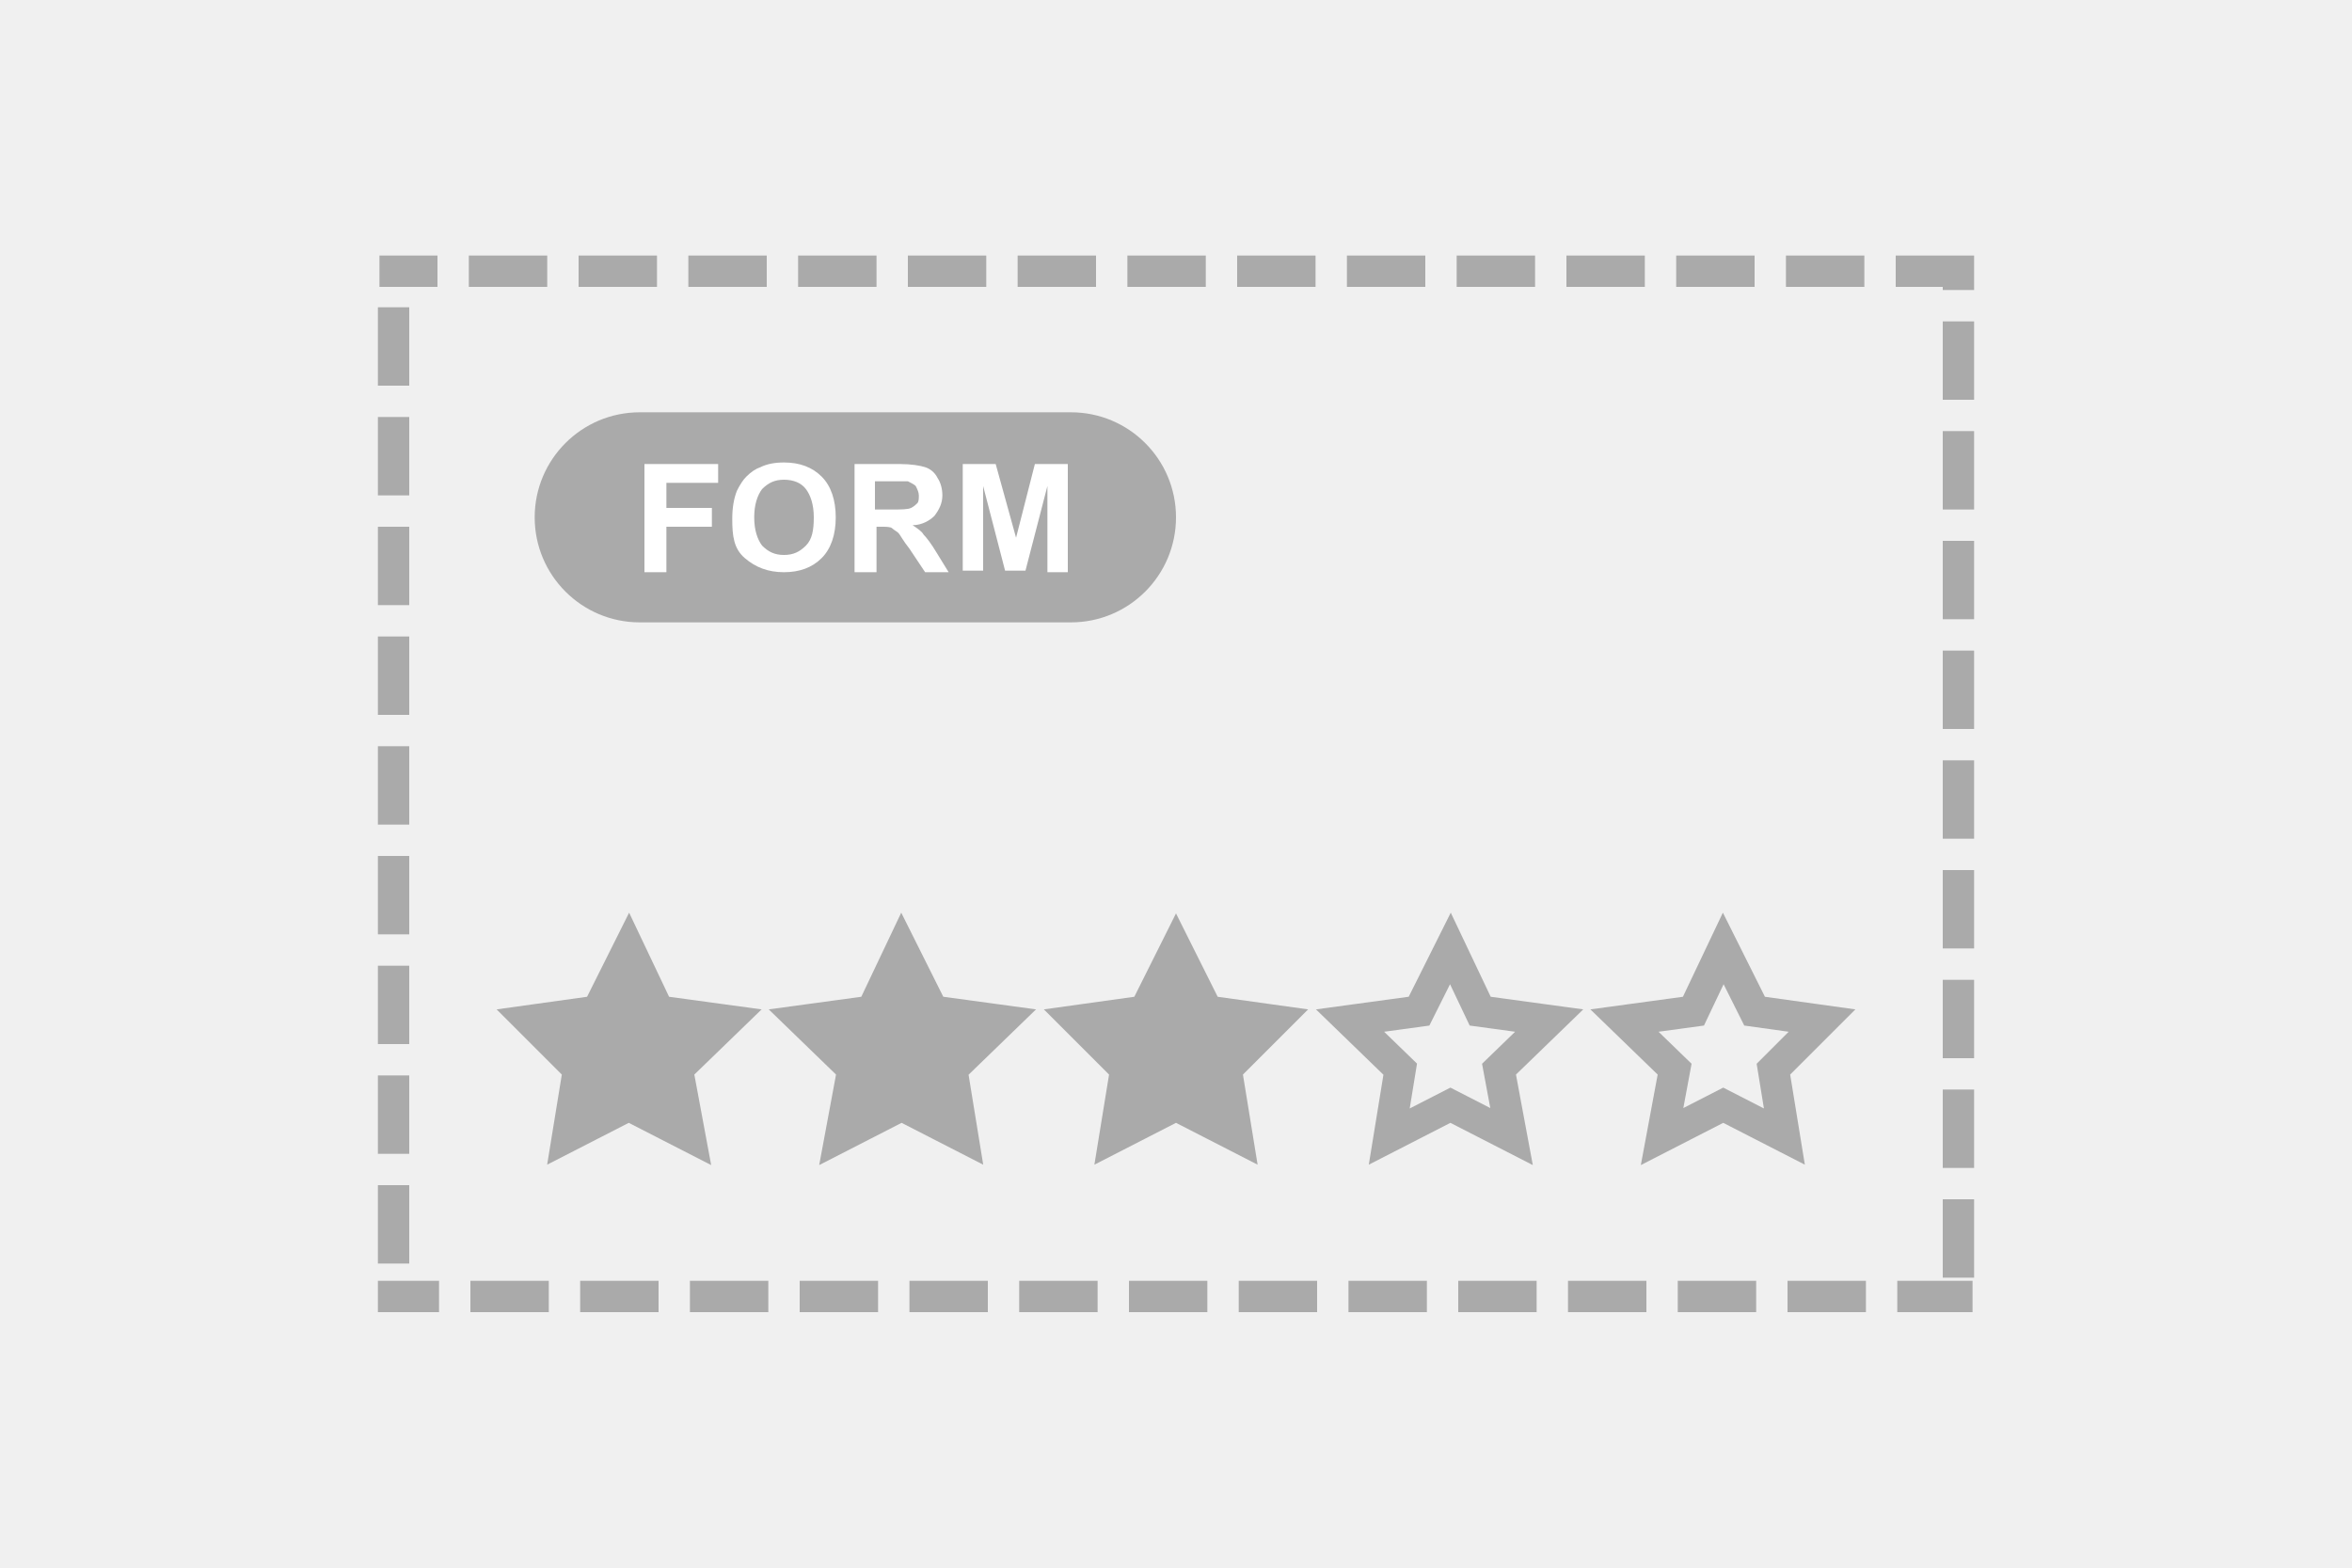
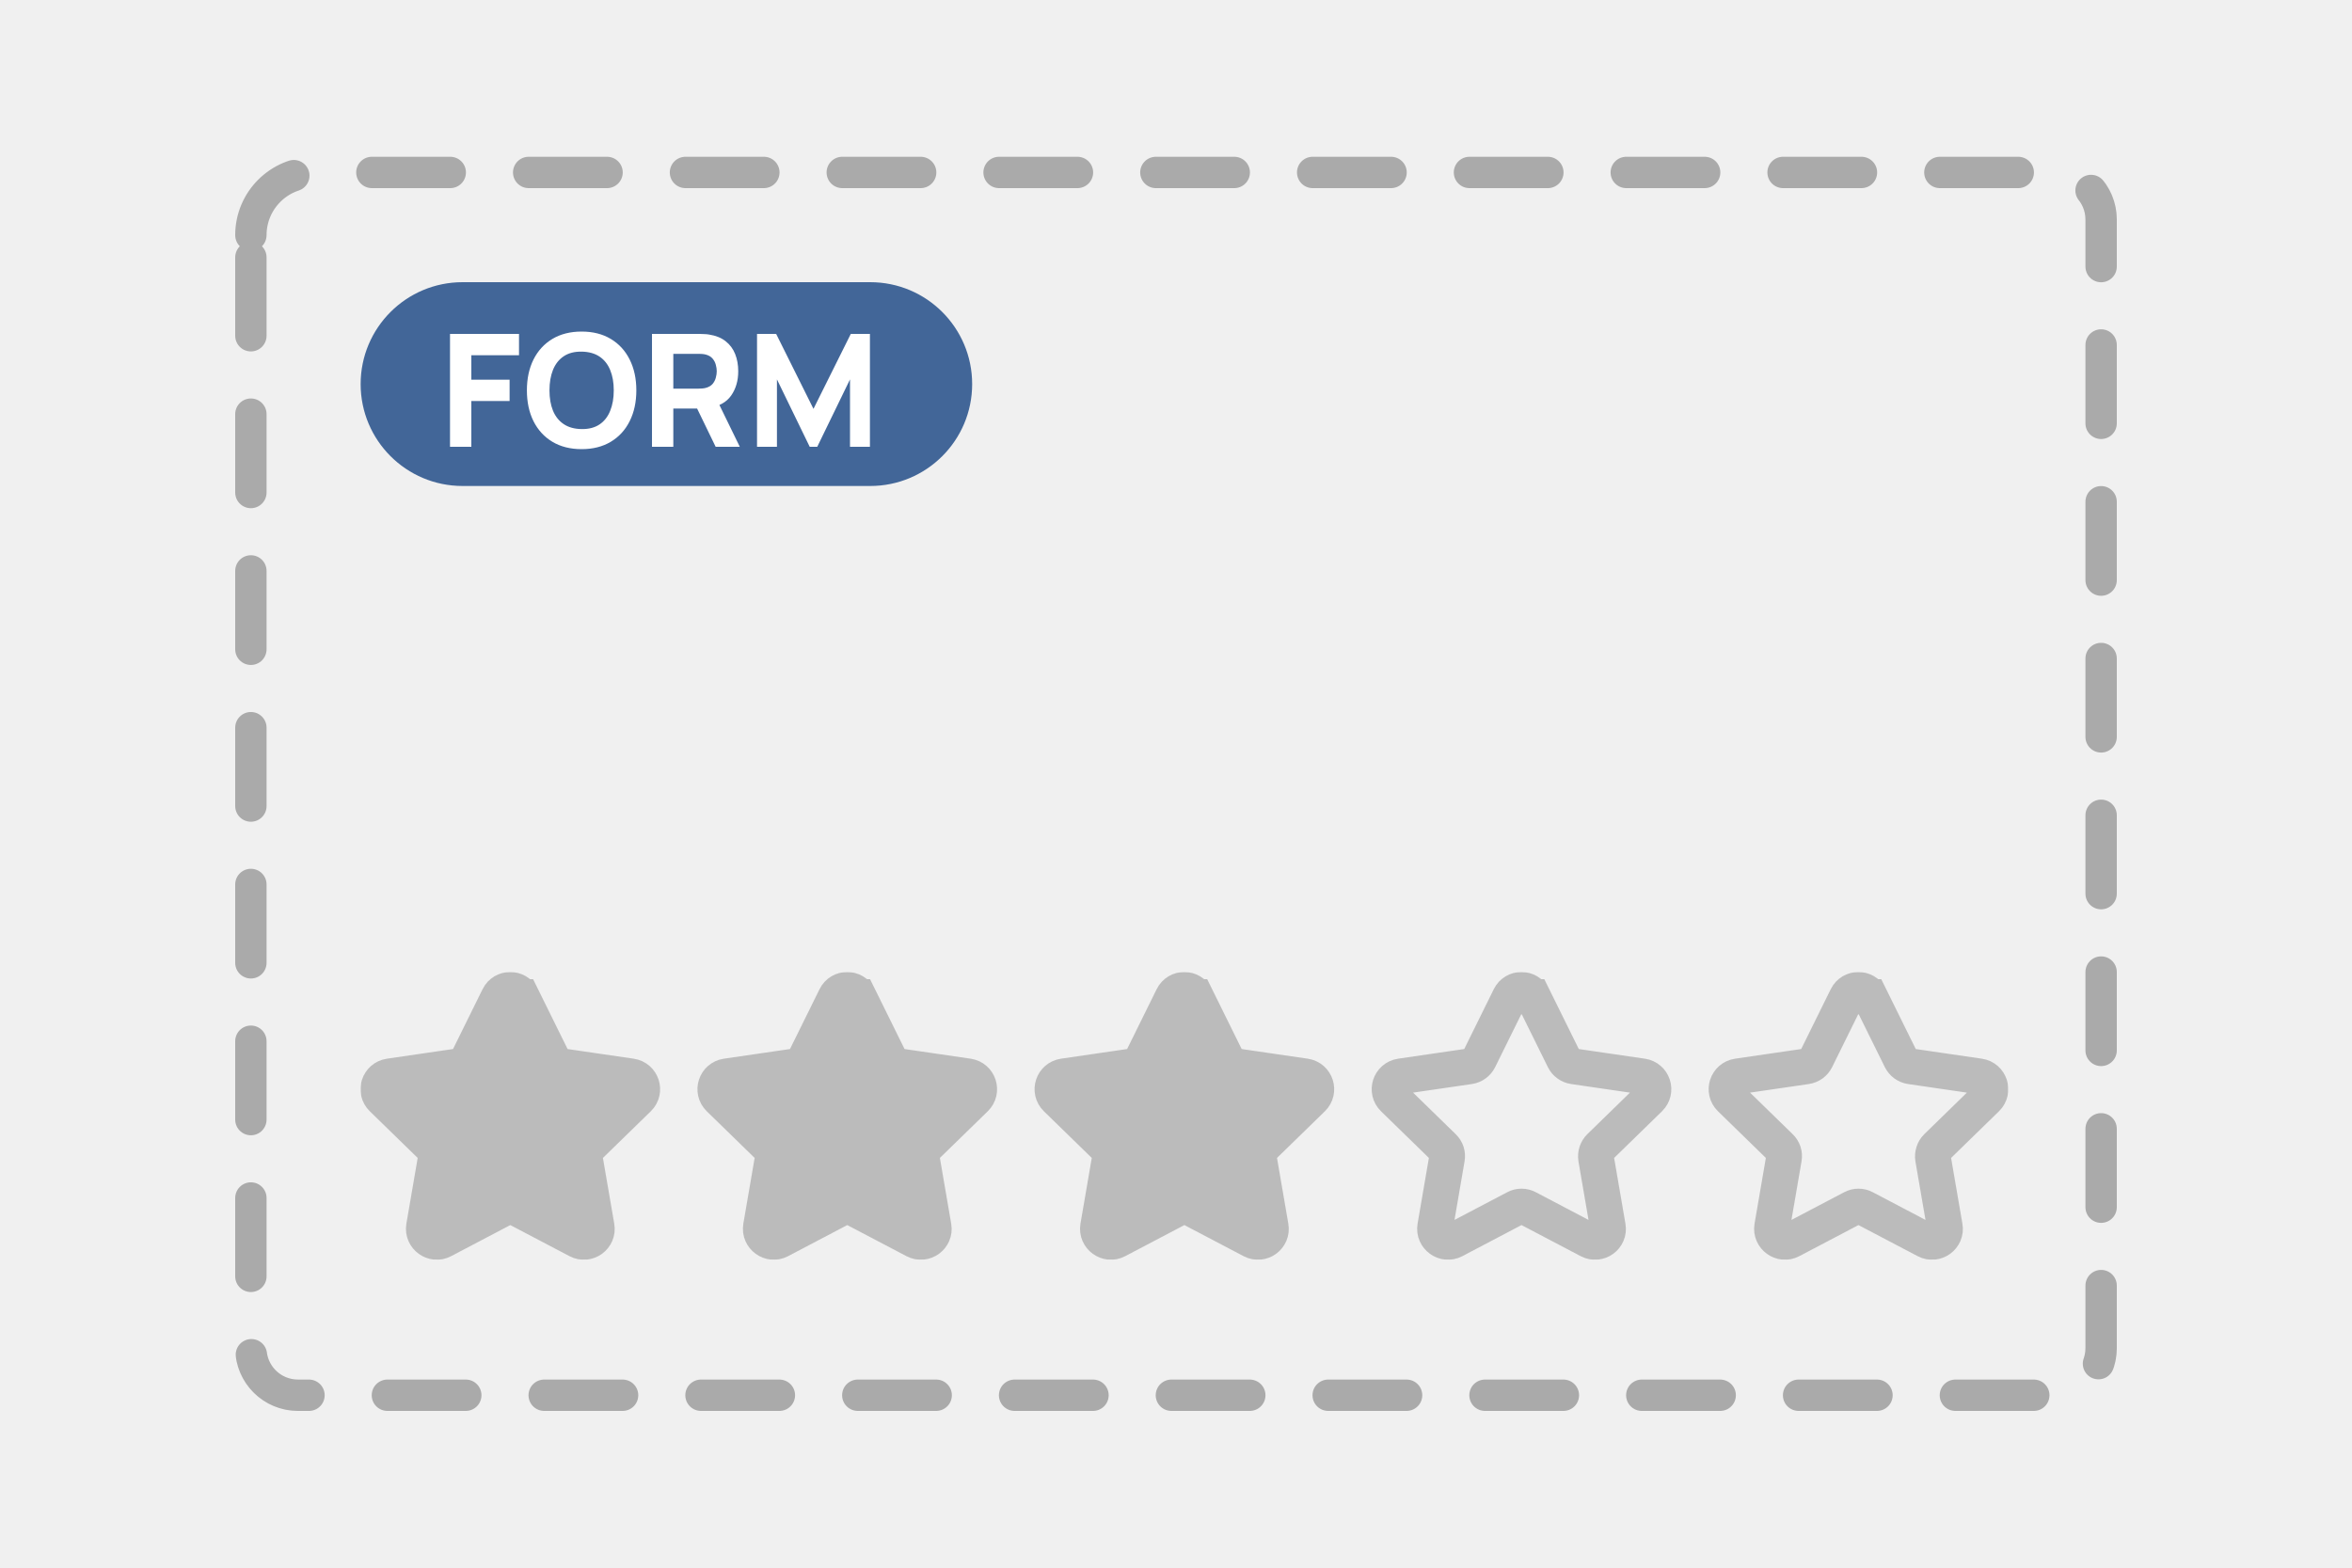
- <svg xmlns="http://www.w3.org/2000/svg" version="1.1" id="Ebene_1" x="0px" y="0px" viewBox="0 0 150 100" style="enable-background:new 0 0 150 100;" xml:space="preserve">
-   <style type="text/css">
- 	.st0{fill:#AAAAAA;}
- 	.st1{fill:#FFFFFF;}
- 	.st2{fill:#AAAAAA;stroke:#AAAAAA;stroke-width:2;stroke-miterlimit:10;}
- 	.st3{fill:none;stroke:#AAAAAA;stroke-width:2;stroke-miterlimit:10;}
- </style>
-   <g>
-     <path class="st0" d="M118.9,16.3h-5v2h5V16.3L118.9,16.3z M111.9,16.3h-5v2h5V16.3L111.9,16.3z M104.9,16.3h-5v2h5V16.3L104.9,16.3   z M97.9,16.3h-5v2h5V16.3L97.9,16.3z M90.9,16.3h-5v2h5V16.3L90.9,16.3z M83.9,16.3h-5v2h5V16.3L83.9,16.3z M76.9,16.3h-5v2h5V16.3   L76.9,16.3z M69.9,16.3h-5v2h5V16.3L69.9,16.3z M62.9,16.3h-5v2h5V16.3L62.9,16.3z M55.9,16.3h-5v2h5V16.3L55.9,16.3z M48.9,16.3   h-5v2h5V16.3L48.9,16.3z M41.9,16.3h-5v2h5V16.3L41.9,16.3z M34.9,16.3h-5v2h5V16.3L34.9,16.3z M27.9,16.3h-3.7v2h3.7V16.3   L27.9,16.3z M26.1,19.6h-2v5h2V19.6L26.1,19.6z M26.1,26.6h-2v5h2V26.6L26.1,26.6z M26.1,33.6h-2v5h2V33.6L26.1,33.6z M26.1,40.6   h-2v5h2V40.6L26.1,40.6z M26.1,47.6h-2v5h2V47.6L26.1,47.6z M26.1,54.6h-2v5h2V54.6L26.1,54.6z M26.1,61.6h-2v5h2V61.6L26.1,61.6z    M26.1,68.6h-2v5h2V68.6L26.1,68.6z M26.1,75.6h-2v5h2V75.6L26.1,75.6z M28,81.7h-3.9v0.9l0,0v-0.9v0.9l0,0v1.1h2l0,0l0,0l0,0l0,0   c1,0,1.9,0,1.9,0V81.7L28,81.7z M35,81.7h-5v2h5V81.7L35,81.7z M42,81.7h-5v2h5V81.7L42,81.7z M49,81.7h-5v2h5V81.7L49,81.7z    M56,81.7h-5v2h5V81.7L56,81.7z M63,81.7h-5v2h5V81.7L63,81.7z M70,81.7h-5v2h5V81.7L70,81.7z M77,81.7h-5v2h5V81.7L77,81.7z    M84,81.7h-5v2h5V81.7L84,81.7z M91,81.7h-5v2h5V81.7L91,81.7z M98,81.7h-5v2h5V81.7L98,81.7z M105,81.7h-5v2h5V81.7L105,81.7z    M112,81.7h-5v2h5V81.7L112,81.7z M119,81.7h-5v2h5V81.7L119,81.7z M125.9,81.7H121v2h4.8V81.7L125.9,81.7z M125.9,76.5h-2v5h2   V76.5L125.9,76.5z M125.9,69.5h-2v5h2V69.5L125.9,69.5z M125.9,62.5h-2v5h2V62.5L125.9,62.5z M125.9,55.5h-2v5h2V55.5L125.9,55.5z    M125.9,48.5h-2v5h2V48.5L125.9,48.5z M125.9,41.5h-2v5h2V41.5L125.9,41.5z M125.9,34.5h-2v5h2V34.5L125.9,34.5z M125.9,27.5h-2v5   h2V27.5L125.9,27.5z M125.9,20.5h-2v5h2V20.5L125.9,20.5z M125.9,16.3h-5v2h3v0.2h2V16.3L125.9,16.3z" />
-   </g>
-   <g>
-     <path class="st0" d="M68.3,39.7H40.8c-3.7,0-6.7-3-6.7-6.7v0c0-3.7,3-6.7,6.7-6.7h27.5c3.7,0,6.7,3,6.7,6.7v0   C75,36.7,72,39.7,68.3,39.7z" />
-     <g>
-       <path class="st1" d="M41.1,36.5v-6.9h4.7v1.2h-3.3v1.6h2.9v1.2h-2.9v2.9H41.1z" />
-       <path class="st1" d="M46.7,33.1c0-0.7,0.1-1.3,0.3-1.8c0.2-0.4,0.4-0.7,0.6-0.9c0.3-0.3,0.6-0.5,0.9-0.6c0.4-0.2,0.9-0.3,1.5-0.3    c1,0,1.8,0.3,2.4,0.9s0.9,1.5,0.9,2.6c0,1.1-0.3,2-0.9,2.6c-0.6,0.6-1.4,0.9-2.4,0.9c-1,0-1.8-0.3-2.5-0.9S46.7,34.2,46.7,33.1z     M48.1,33c0,0.8,0.2,1.4,0.5,1.8c0.4,0.4,0.8,0.6,1.4,0.6c0.6,0,1-0.2,1.4-0.6c0.4-0.4,0.5-1,0.5-1.8c0-0.8-0.2-1.4-0.5-1.8    c-0.3-0.4-0.8-0.6-1.4-0.6c-0.6,0-1,0.2-1.4,0.6C48.3,31.6,48.1,32.2,48.1,33z" />
-       <path class="st1" d="M54.5,36.5v-6.9h2.9c0.7,0,1.3,0.1,1.6,0.2c0.3,0.1,0.6,0.3,0.8,0.7c0.2,0.3,0.3,0.7,0.3,1.1    c0,0.5-0.2,0.9-0.5,1.3c-0.3,0.3-0.8,0.6-1.4,0.6c0.3,0.2,0.6,0.4,0.7,0.6c0.2,0.2,0.5,0.6,0.8,1.1l0.8,1.3H59L58,35    c-0.4-0.5-0.6-0.9-0.7-1c-0.1-0.1-0.3-0.2-0.4-0.3c-0.1-0.1-0.4-0.1-0.7-0.1h-0.3v2.9H54.5z M55.8,32.5h1c0.7,0,1.1,0,1.3-0.1    c0.2-0.1,0.3-0.2,0.4-0.3c0.1-0.1,0.1-0.3,0.1-0.5c0-0.2-0.1-0.4-0.2-0.6c-0.1-0.1-0.3-0.2-0.5-0.3c-0.1,0-0.5,0-1,0h-1.1V32.5z" />
-       <path class="st1" d="M61.4,36.5v-6.9h2.1l1.3,4.7l1.2-4.7h2.1v6.9h-1.3V31l-1.4,5.4h-1.3L62.7,31v5.4H61.4z" />
+ <svg xmlns="http://www.w3.org/2000/svg" viewBox="0 0 150 100" fill="none">
+   <g id="form-rating">
+     <path id="Rectangle 1" d="M16 15C16 12.791 17.791 11 20 11H131C132.657 11 134 12.343 134 14V86C134 87.657 132.657 89 131 89H19C17.343 89 16 87.657 16 86V15Z" stroke="#AAAAAA" stroke-width="2" stroke-linecap="round" stroke-dasharray="5 5" />
+     <g id="Badge">
+       <g clip-path="url(#clip0_4_111)">
+         <rect x="23" y="18" width="39" height="13" rx="6.5" fill="#426698" />
+         <path id="FORM" d="M28.7 28.5V21.3H33.1V22.66H30.06V24.22H32.5V25.58H30.06V28.5H28.7ZM37.093 28.65C36.373 28.65 35.751 28.493 35.228 28.18C34.708 27.867 34.306 27.428 34.023 26.865C33.743 26.302 33.603 25.647 33.603 24.9C33.603 24.153 33.743 23.498 34.023 22.935C34.306 22.372 34.708 21.933 35.228 21.62C35.751 21.307 36.373 21.15 37.093 21.15C37.813 21.15 38.433 21.307 38.953 21.62C39.476 21.933 39.878 22.372 40.158 22.935C40.441 23.498 40.583 24.153 40.583 24.9C40.583 25.647 40.441 26.302 40.158 26.865C39.878 27.428 39.476 27.867 38.953 28.18C38.433 28.493 37.813 28.65 37.093 28.65ZM37.093 27.37C37.549 27.377 37.929 27.278 38.233 27.075C38.536 26.872 38.763 26.583 38.913 26.21C39.066 25.837 39.143 25.4 39.143 24.9C39.143 24.4 39.066 23.967 38.913 23.6C38.763 23.233 38.536 22.948 38.233 22.745C37.929 22.542 37.549 22.437 37.093 22.43C36.636 22.423 36.256 22.522 35.953 22.725C35.649 22.928 35.421 23.217 35.268 23.59C35.118 23.963 35.043 24.4 35.043 24.9C35.043 25.4 35.118 25.833 35.268 26.2C35.421 26.567 35.649 26.852 35.953 27.055C36.256 27.258 36.636 27.363 37.093 27.37ZM41.581 28.5V21.3H44.621C44.691 21.3 44.784 21.303 44.901 21.31C45.021 21.313 45.127 21.323 45.221 21.34C45.651 21.407 46.002 21.548 46.276 21.765C46.553 21.982 46.756 22.255 46.886 22.585C47.016 22.912 47.081 23.277 47.081 23.68C47.081 24.283 46.931 24.8 46.631 25.23C46.331 25.657 45.861 25.92 45.221 26.02L44.621 26.06H42.941V28.5H41.581ZM45.641 28.5L44.221 25.57L45.621 25.3L47.181 28.5H45.641ZM42.941 24.79H44.561C44.631 24.79 44.708 24.787 44.791 24.78C44.874 24.773 44.951 24.76 45.021 24.74C45.204 24.69 45.346 24.607 45.446 24.49C45.546 24.37 45.614 24.238 45.651 24.095C45.691 23.948 45.711 23.81 45.711 23.68C45.711 23.55 45.691 23.413 45.651 23.27C45.614 23.123 45.546 22.992 45.446 22.875C45.346 22.755 45.204 22.67 45.021 22.62C44.951 22.6 44.874 22.587 44.791 22.58C44.708 22.573 44.631 22.57 44.561 22.57H42.941V24.79ZM48.28 28.5V21.3H49.5L51.88 26.08L54.26 21.3H55.48V28.5H54.21V24.2L52.12 28.5H51.64L49.55 24.2V28.5H48.28Z" fill="white" />
+       </g>
+     </g>
+     <g id="Isolationsmodus" clip-path="url(#clip1_4_111)">
+       <path id="Vector" opacity="0.75" d="M33.29 63.6L35.25 67.57C35.37 67.81 35.6 67.98 35.87 68.02L40.25 68.66C40.93 68.76 41.2 69.59 40.71 70.07L37.54 73.16C37.35 73.35 37.26 73.62 37.3 73.89L38.05 78.25C38.17 78.92 37.46 79.44 36.85 79.12L32.93 77.06C32.69 76.93 32.4 76.93 32.16 77.06L28.24 79.12C27.64 79.44 26.93 78.92 27.04 78.25L27.79 73.89C27.84 73.62 27.75 73.35 27.55 73.16L24.38 70.07C23.89 69.59 24.16 68.76 24.84 68.66L29.22 68.02C29.49 67.98 29.72 67.81 29.84 67.57L31.8 63.6C32.1 62.99 32.98 62.99 33.28 63.6H33.29Z" fill="#AAAAAA" stroke="#AAAAAA" stroke-width="2.28" stroke-miterlimit="10" />
+       <path id="Vector_2" opacity="0.75" d="M54.78 63.6L56.74 67.57C56.86 67.81 57.09 67.98 57.36 68.02L61.74 68.66C62.42 68.76 62.69 69.59 62.2 70.07L59.03 73.16C58.84 73.35 58.75 73.62 58.79 73.89L59.54 78.25C59.66 78.92 58.95 79.44 58.34 79.12L54.42 77.06C54.18 76.93 53.89 76.93 53.65 77.06L49.73 79.12C49.13 79.44 48.42 78.92 48.53 78.25L49.28 73.89C49.33 73.62 49.24 73.35 49.04 73.16L45.87 70.07C45.38 69.59 45.65 68.76 46.33 68.66L50.71 68.02C50.98 67.98 51.21 67.81 51.33 67.57L53.29 63.6C53.59 62.99 54.47 62.99 54.77 63.6H54.78Z" fill="#AAAAAA" stroke="#AAAAAA" stroke-width="2.28" stroke-miterlimit="10" />
+       <path id="Vector_3" opacity="0.75" d="M76.28 63.6L78.24 67.57C78.36 67.81 78.59 67.98 78.86 68.02L83.24 68.66C83.92 68.76 84.19 69.59 83.7 70.07L80.53 73.16C80.34 73.35 80.25 73.62 80.29 73.89L81.04 78.25C81.16 78.92 80.45 79.44 79.84 79.12L75.92 77.06C75.68 76.93 75.39 76.93 75.15 77.06L71.23 79.12C70.63 79.44 69.92 78.92 70.03 78.25L70.78 73.89C70.83 73.62 70.74 73.35 70.54 73.16L67.37 70.07C66.88 69.59 67.15 68.76 67.83 68.66L72.21 68.02C72.48 67.98 72.71 67.81 72.83 67.57L74.79 63.6C75.09 62.99 75.97 62.99 76.27 63.6H76.28Z" fill="#AAAAAA" stroke="#AAAAAA" stroke-width="2.28" stroke-miterlimit="10" />
+       <path id="Vector_4" opacity="0.75" d="M97.78 63.6L99.74 67.57C99.86 67.81 100.09 67.98 100.36 68.02L104.74 68.66C105.42 68.76 105.69 69.59 105.2 70.07L102.03 73.16C101.84 73.35 101.75 73.62 101.79 73.89L102.54 78.25C102.66 78.92 101.95 79.44 101.34 79.12L97.42 77.06C97.18 76.93 96.89 76.93 96.65 77.06L92.73 79.12C92.13 79.44 91.42 78.92 91.53 78.25L92.28 73.89C92.33 73.62 92.24 73.35 92.04 73.16L88.87 70.07C88.38 69.59 88.65 68.76 89.33 68.66L93.71 68.02C93.98 67.98 94.21 67.81 94.33 67.57L96.29 63.6C96.59 62.99 97.47 62.99 97.77 63.6H97.78Z" stroke="#AAAAAA" stroke-width="2.28" stroke-miterlimit="10" />
+       <path id="Vector_5" opacity="0.75" d="M119.27 63.6L121.23 67.57C121.35 67.81 121.58 67.98 121.85 68.02L126.23 68.66C126.91 68.76 127.18 69.59 126.69 70.07L123.52 73.16C123.33 73.35 123.24 73.62 123.28 73.89L124.03 78.25C124.15 78.92 123.44 79.44 122.83 79.12L118.91 77.06C118.67 76.93 118.38 76.93 118.14 77.06L114.22 79.12C113.62 79.44 112.91 78.92 113.02 78.25L113.77 73.89C113.82 73.62 113.73 73.35 113.53 73.16L110.36 70.07C109.87 69.59 110.14 68.76 110.82 68.66L115.2 68.02C115.47 67.98 115.7 67.81 115.82 67.57L117.78 63.6C118.08 62.99 118.96 62.99 119.26 63.6H119.27Z" stroke="#AAAAAA" stroke-width="2.28" stroke-miterlimit="10" />
    </g>
  </g>
-   <g>
-     <polygon class="st2" points="40.1,60.5 42,64.5 46.4,65.1 43.2,68.2 44,72.5 40.1,70.5 36.2,72.5 36.9,68.2 33.8,65.1 38.1,64.5     " />
-     <polygon class="st2" points="57.5,60.5 59.5,64.5 63.9,65.1 60.7,68.2 61.4,72.5 57.5,70.5 53.6,72.5 54.4,68.2 51.2,65.1    55.6,64.5  " />
-     <polygon class="st2" points="75,60.5 77,64.5 81.3,65.1 78.2,68.2 78.9,72.5 75,70.5 71.1,72.5 71.8,68.2 68.7,65.1 73,64.5  " />
-     <polygon class="st3" points="92.5,60.5 94.4,64.5 98.8,65.1 95.6,68.2 96.4,72.5 92.5,70.5 88.6,72.5 89.3,68.2 86.1,65.1    90.5,64.5  " />
-     <polygon class="st3" points="109.9,60.5 111.9,64.5 116.2,65.1 113.1,68.2 113.8,72.5 109.9,70.5 106,72.5 106.8,68.2 103.6,65.1    108,64.5  " />
-   </g>
+   <defs>
+     <clipPath id="clip0_4_111">
+       <rect x="23" y="18" width="39" height="13" rx="6.5" fill="white" />
+     </clipPath>
+     <clipPath id="clip1_4_111">
+       <rect width="105.08" height="18.36" fill="white" transform="translate(23 62)" />
+     </clipPath>
+   </defs>
</svg>
